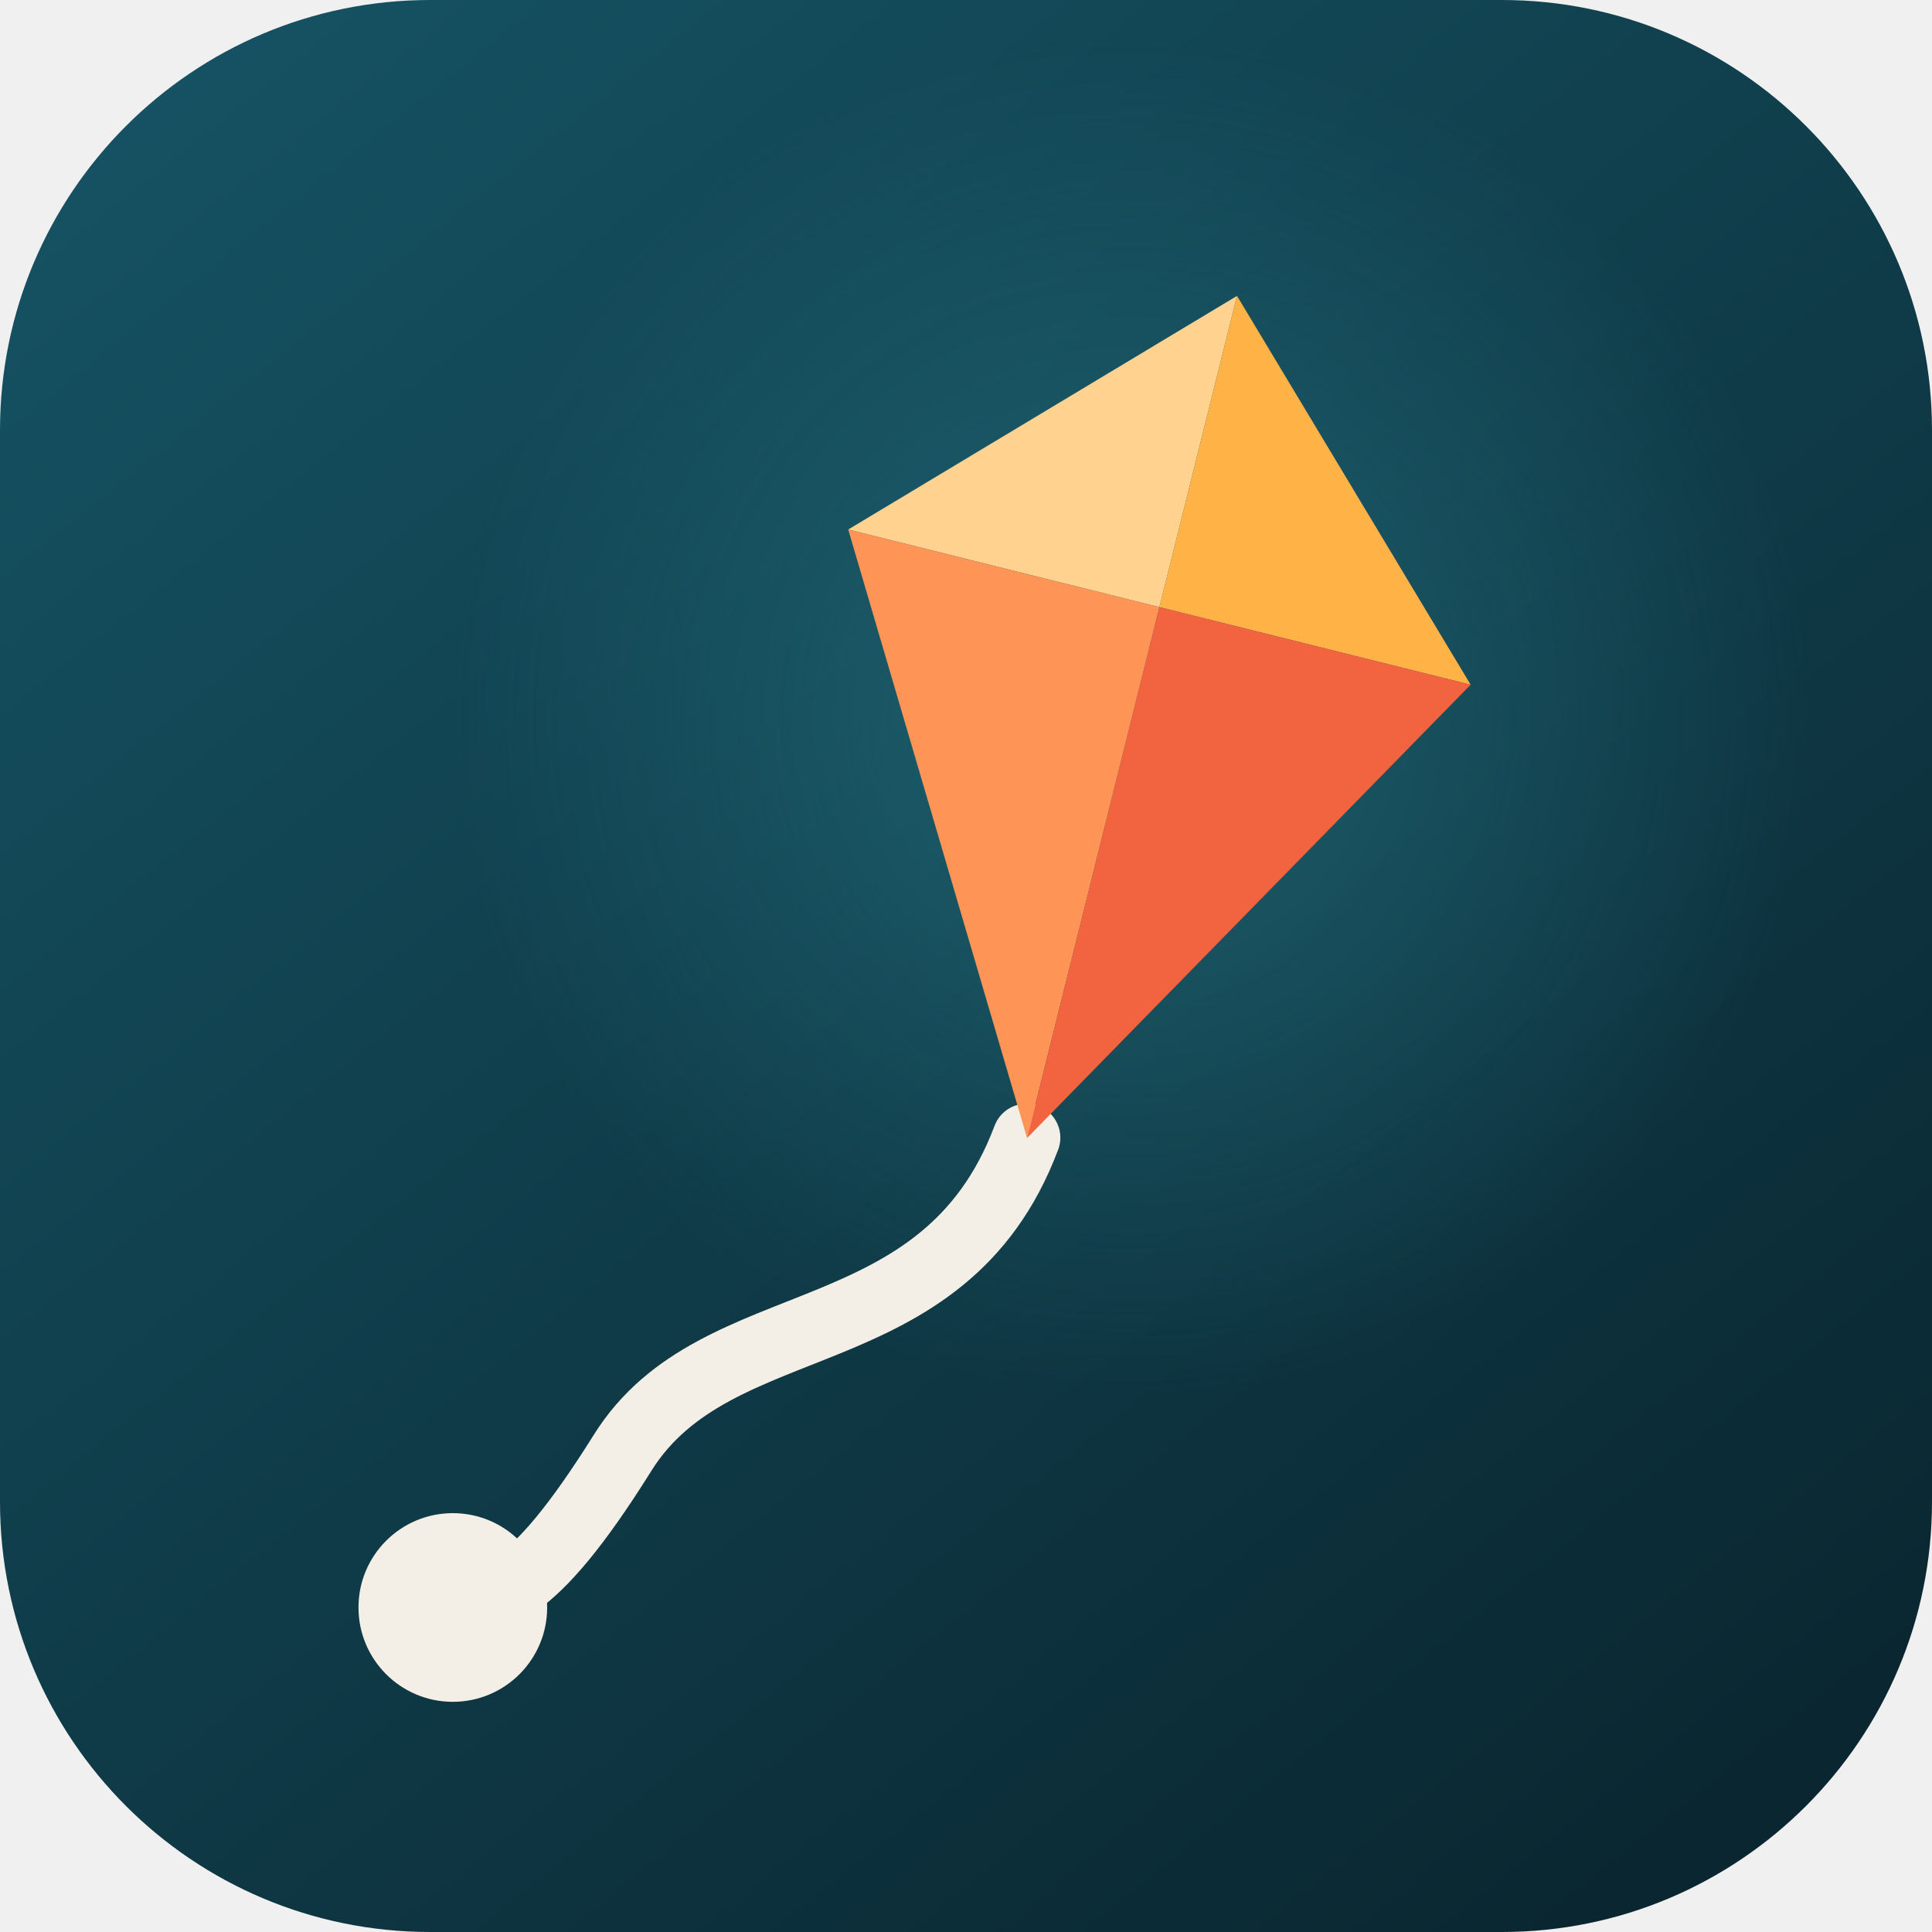
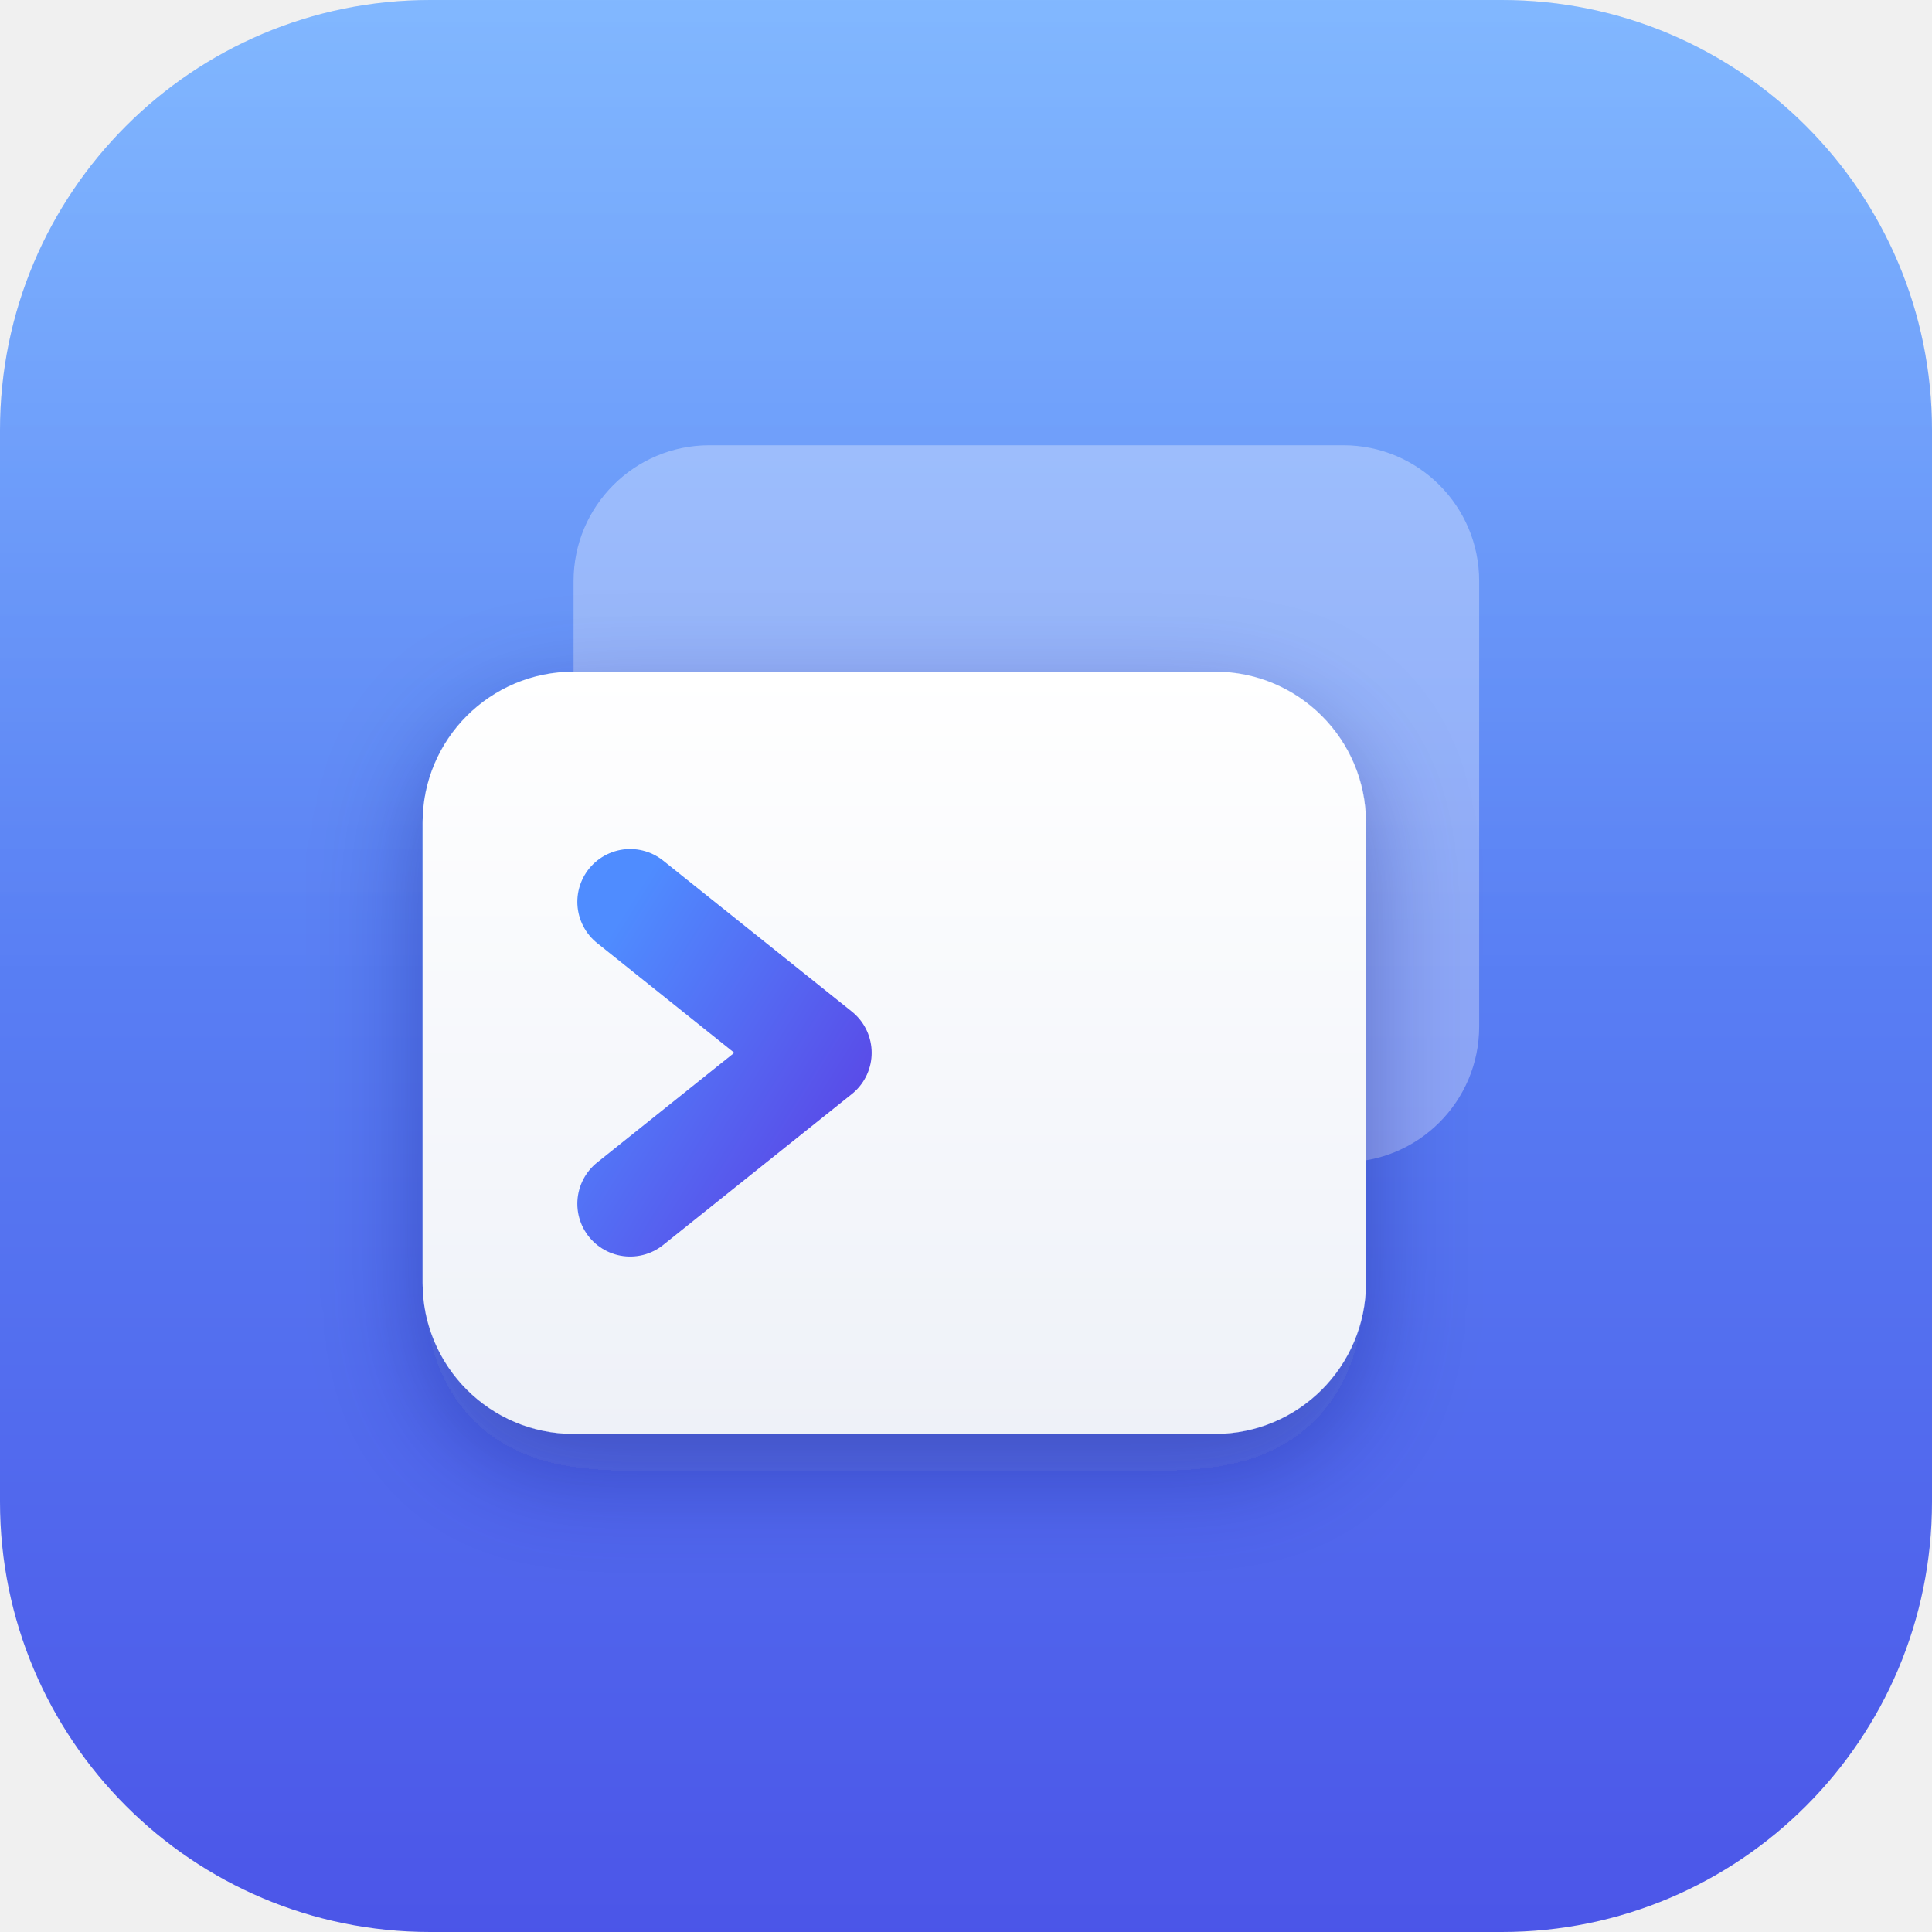
<svg xmlns="http://www.w3.org/2000/svg" viewBox="0 0 1024 1024">
  <defs>
-     <linearGradient id="bg" x1="0" y1="0" x2="0.8" y2="1">
-       <stop offset="0" stop-color="#165566" />
-       <stop offset="1" stop-color="#0a2731" />
+     <linearGradient id="bg" x1="0" y1="0" x2="0" y2="1">
+       <stop offset="0" stop-color="#66a8ff" />
+       <stop offset="1" stop-color="#4b55e8" />
    </linearGradient>
-     <radialGradient id="glow" cx="600" cy="380" r="360" gradientUnits="userSpaceOnUse">
-       <stop offset="0" stop-color="#2a7d8c" stop-opacity="0.55" />
-       <stop offset="1" stop-color="#2a7d8c" stop-opacity="0" />
-     </radialGradient>
+     <linearGradient id="card" x1="0" y1="0" x2="0" y2="1">
+       <stop offset="0" stop-color="#ffffff" />
+       <stop offset="1" stop-color="#eef1f8" />
+     </linearGradient>
+     <linearGradient id="ink" x1="0" y1="0" x2="1" y2="1">
+       <stop offset="0" stop-color="#4f8cff" />
+       <stop offset="1" stop-color="#5a46e6" />
+     </linearGradient>
+     <linearGradient id="sheen" x1="0" y1="0" x2="0" y2="1">
+       <stop offset="0" stop-color="#ffffff" stop-opacity="0.18" />
+       <stop offset="0.5" stop-color="#ffffff" stop-opacity="0" />
+     </linearGradient>
+     <filter id="shadow" x="-20%" y="-20%" width="140%" height="150%">
+       <feDropShadow dx="0" dy="20" stdDeviation="28" flood-color="#1c2470" flood-opacity="0.35" />
+     </filter>
  </defs>
  <rect width="1024" height="1024" rx="228" fill="url(#bg)" />
-   <rect width="1024" height="1024" rx="228" fill="url(#glow)" />
-   <path d="M544 603 C500 720 380 690 330 770 S262 846 240 852" fill="none" stroke="#f4efe6" stroke-width="36" stroke-linecap="round" />
-   <circle cx="240" cy="852" r="50" fill="#f4efe6" />
-   <g transform="rotate(14 600 380)">
-     <path d="M600 150 L430 320 L600 320 Z" fill="#ffd38f" />
-     <path d="M600 150 L770 320 L600 320 Z" fill="#ffb347" />
-     <path d="M430 320 L600 610 L600 320 Z" fill="#ff9457" />
-     <path d="M770 320 L600 610 L600 320 Z" fill="#f2643f" />
+   <rect width="1024" height="1024" rx="228" fill="url(#sheen)" />
+   <rect x="304" y="236" width="480" height="380" rx="72" fill="#ffffff" fill-opacity="0.32" />
+   <g filter="url(#shadow)">
+     <rect x="224" y="356" width="500" height="404" rx="80" fill="url(#card)" />
  </g>
+   <polyline points="334,478 434,558 334,638" fill="none" stroke="url(#ink)" stroke-width="56" stroke-linecap="round" stroke-linejoin="round" />
+   <line x1="484" y1="638" x2="604" y2="638" stroke="url(#ink)" stroke-width="56" stroke-linecap="round" />
</svg>
